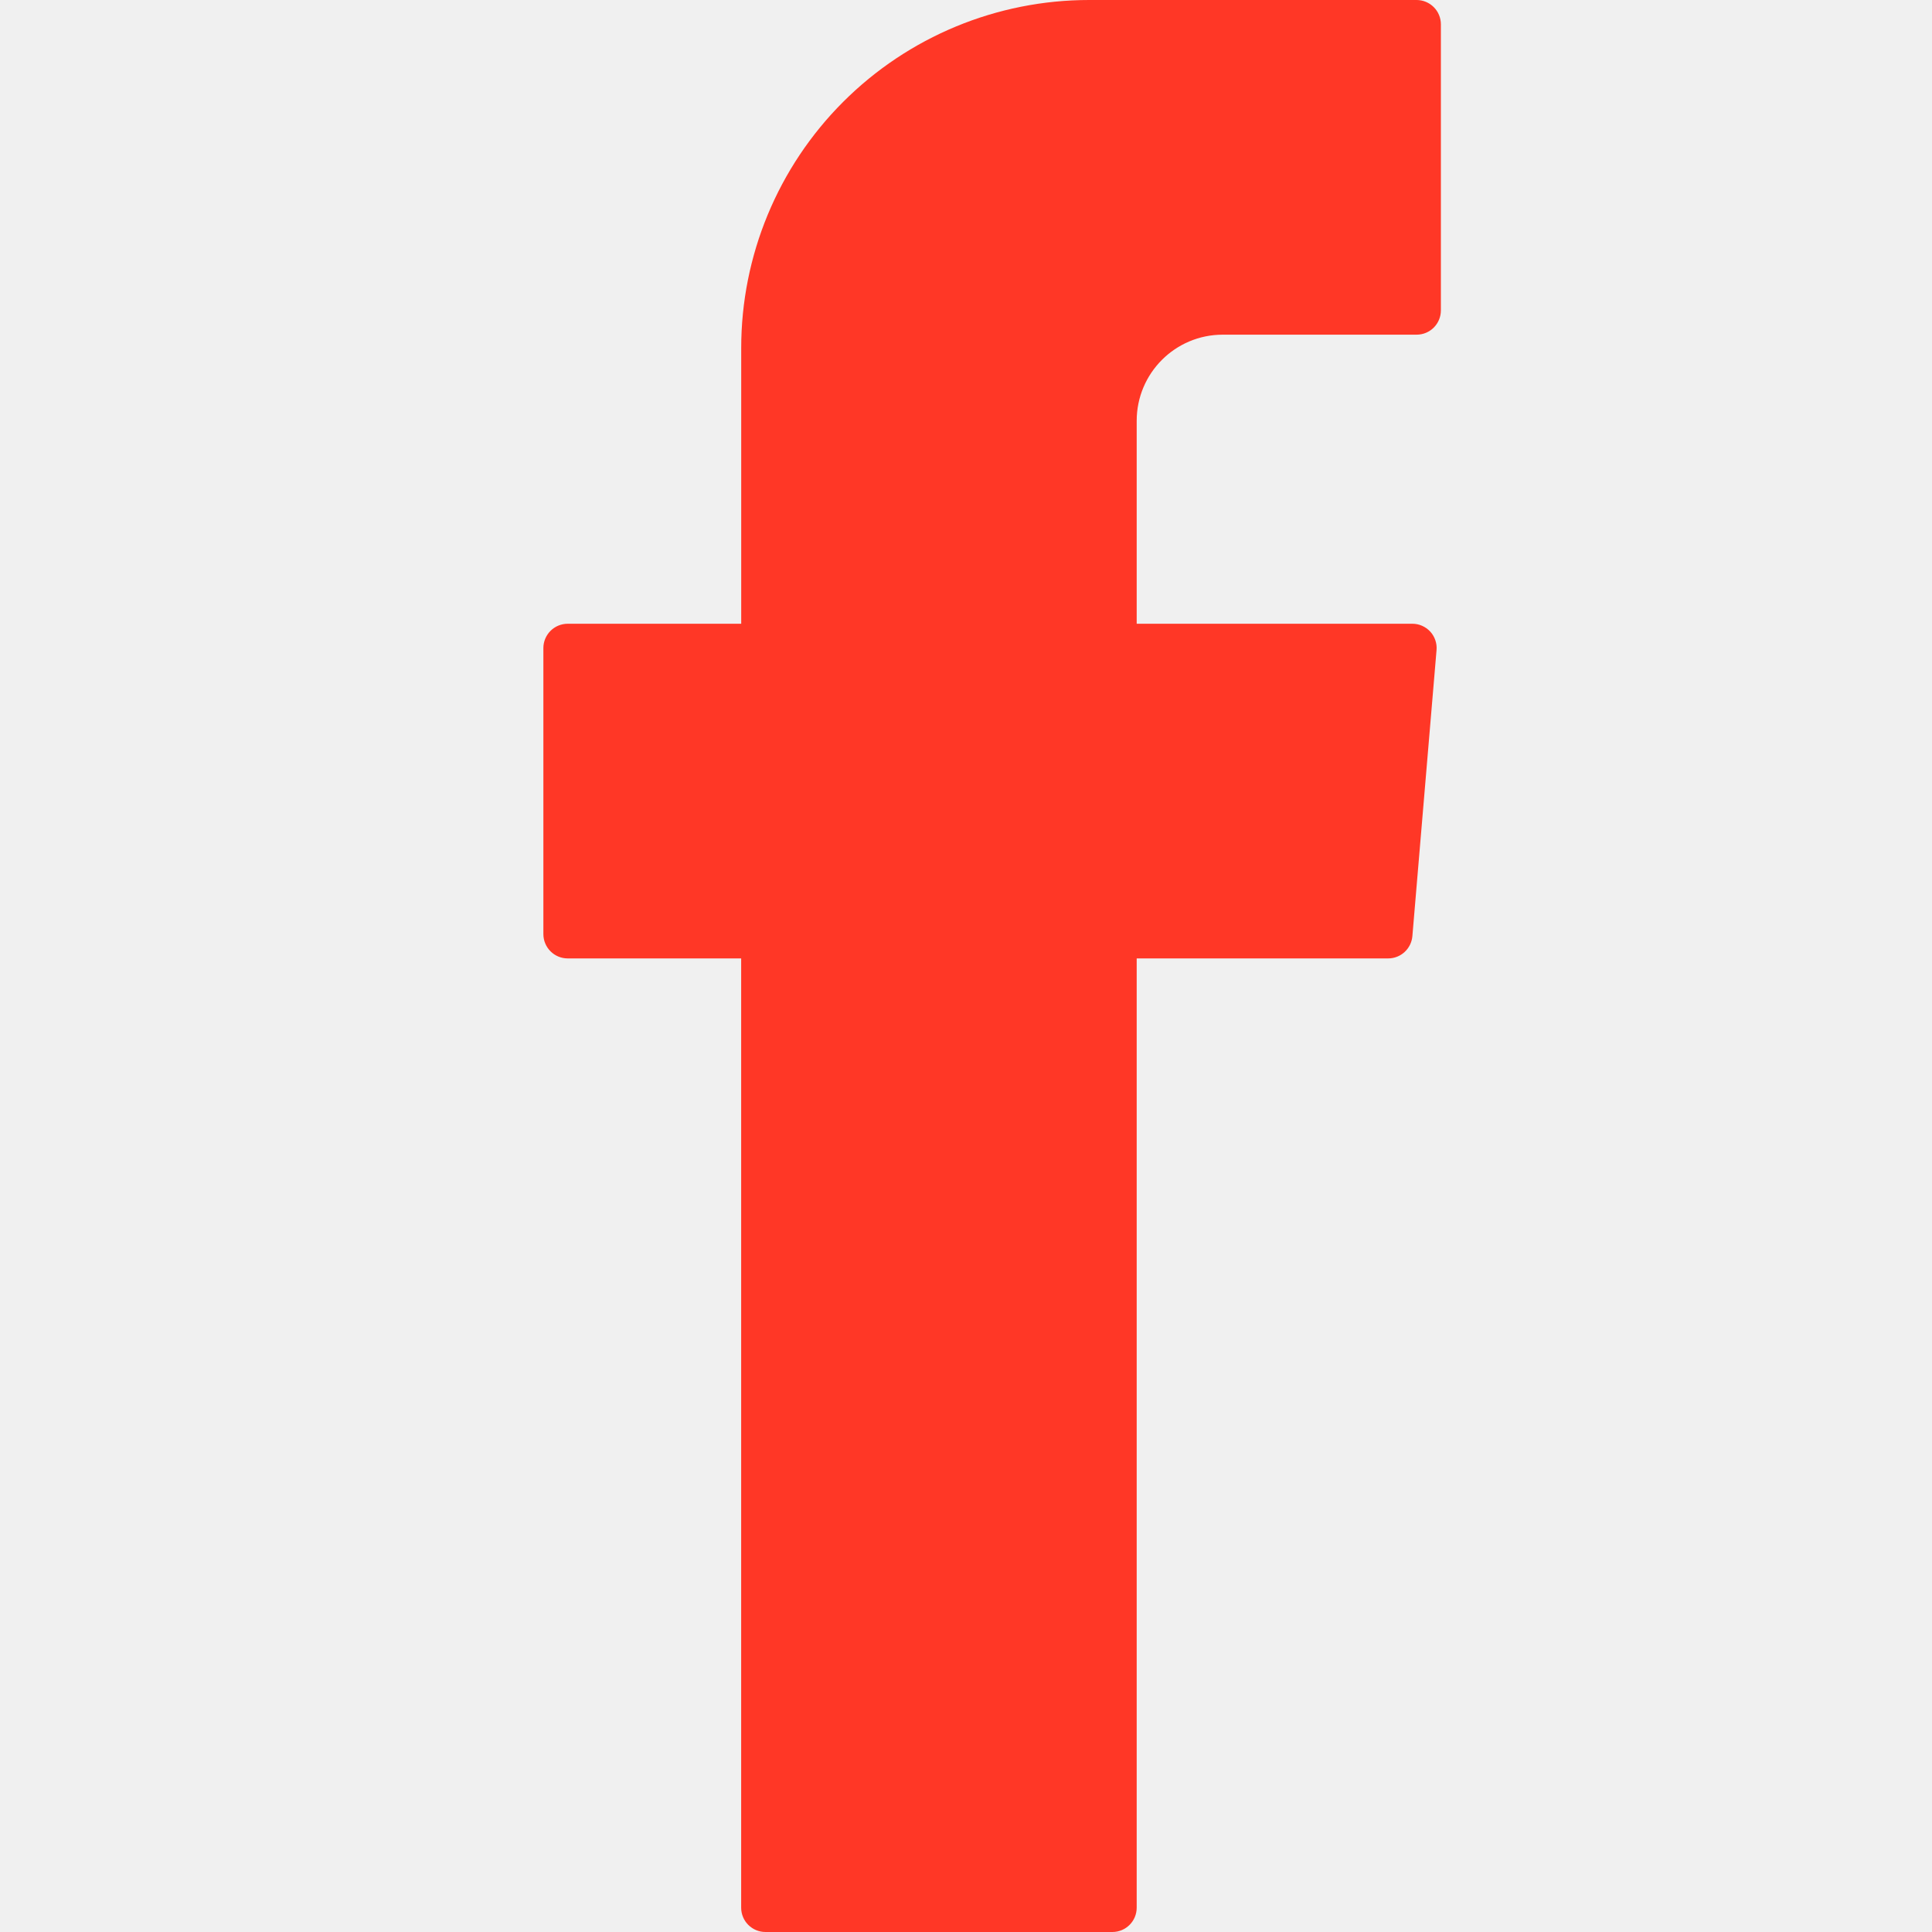
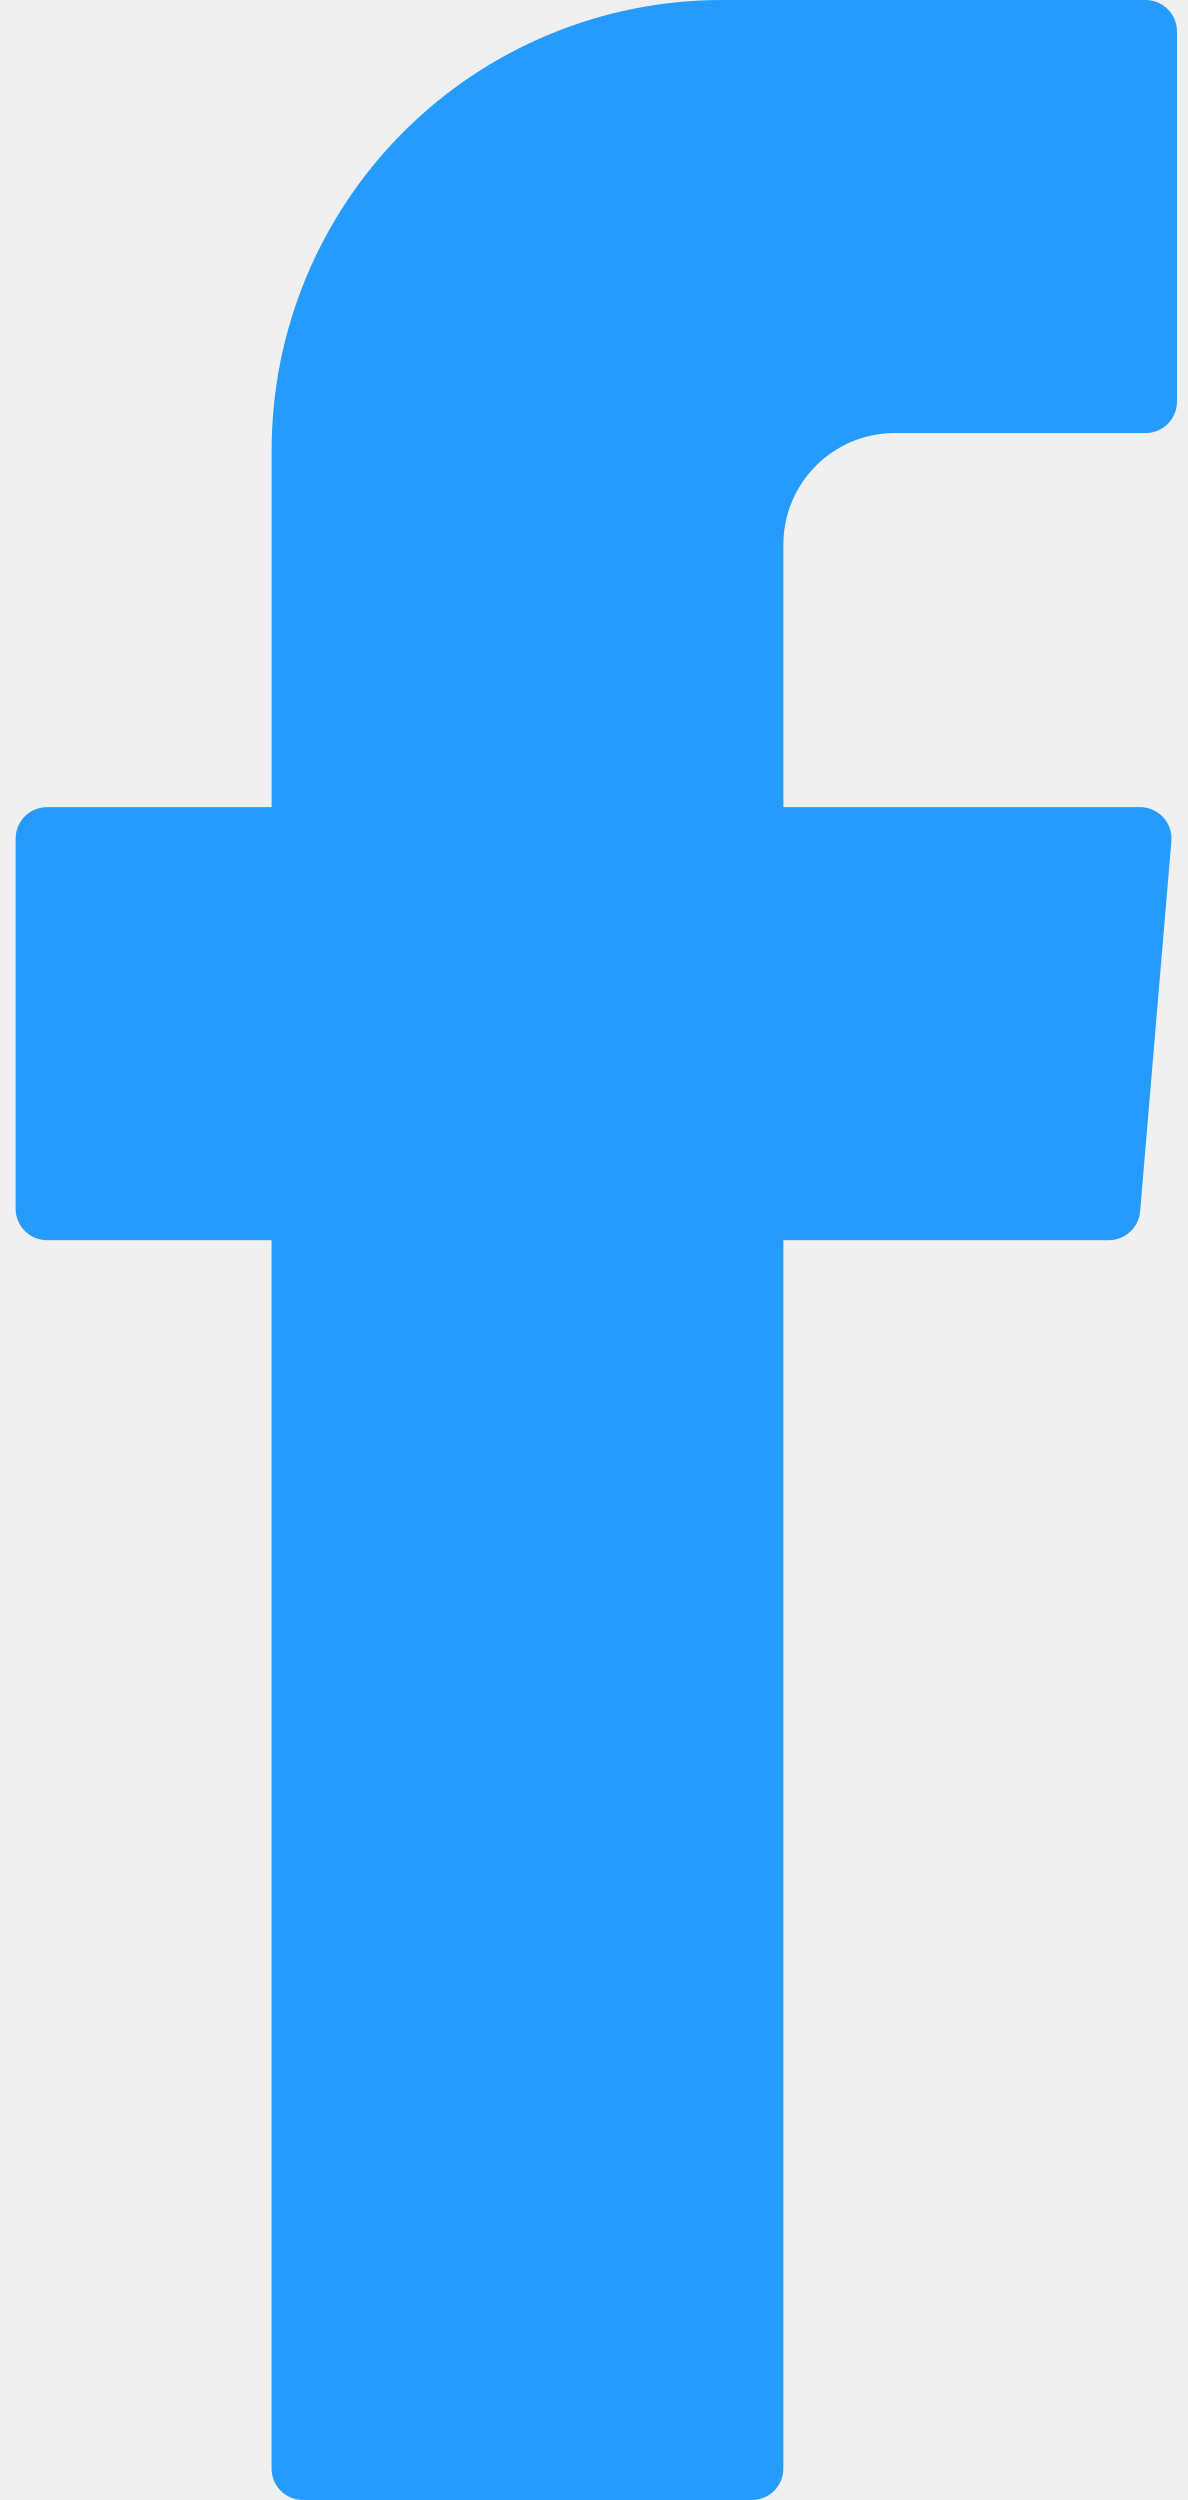
- <svg xmlns="http://www.w3.org/2000/svg" width="40" height="40" viewBox="0 0 40 40" fill="none">
-   <g clip-path="url(#clip0)">
-     <path fill-rule="evenodd" clip-rule="evenodd" d="M15.345 39.496C15.345 39.775 15.57 40 15.849 40H23.03C23.309 40 23.534 39.775 23.534 39.496V19.843H28.74C29.003 19.843 29.22 19.642 29.242 19.38L29.742 13.46C29.748 13.391 29.74 13.321 29.717 13.255C29.695 13.189 29.659 13.128 29.612 13.077C29.565 13.026 29.507 12.985 29.444 12.957C29.38 12.928 29.311 12.914 29.241 12.914H23.534V8.713C23.534 7.728 24.331 6.929 25.316 6.929H29.329C29.608 6.929 29.832 6.704 29.832 6.425V0.504C29.832 0.37 29.779 0.242 29.685 0.148C29.59 0.053 29.462 0 29.329 0L22.55 0C20.639 0 18.807 0.759 17.456 2.11C16.105 3.461 15.346 5.293 15.346 7.204V12.914H11.754C11.62 12.914 11.492 12.967 11.398 13.061C11.304 13.155 11.25 13.283 11.25 13.416V19.339C11.25 19.617 11.475 19.843 11.754 19.843H15.345V39.496Z" fill="#FF3726" />
-   </g>
-   <defs>
-     <clipPath id="clip0">
-       <rect width="40" height="40" fill="white" />
-     </clipPath>
-   </defs>
+ <svg xmlns="http://www.w3.org/2000/svg" width="19" height="40" viewBox="0 0 19 40" fill="none">
+   <path fill-rule="evenodd" clip-rule="evenodd" d="M4.345 39.496C4.345 39.775 4.57 40 4.849 40H12.03C12.309 40 12.534 39.775 12.534 39.496V19.843H17.74C18.003 19.843 18.22 19.642 18.242 19.38L18.742 13.46C18.748 13.391 18.74 13.321 18.717 13.255C18.695 13.189 18.659 13.128 18.612 13.077C18.565 13.026 18.507 12.985 18.444 12.957C18.38 12.928 18.311 12.914 18.241 12.914H12.534V8.713C12.534 7.728 13.331 6.929 14.316 6.929H18.329C18.608 6.929 18.832 6.704 18.832 6.425V0.504C18.832 0.37 18.779 0.242 18.685 0.148C18.59 0.053 18.462 0 18.329 0L11.55 0C9.639 0 7.807 0.759 6.456 2.11C5.105 3.461 4.346 5.293 4.346 7.204V12.914H0.754C0.62 12.914 0.492 12.967 0.398 13.061C0.304 13.155 0.25 13.283 0.25 13.416V19.339C0.25 19.617 0.475 19.843 0.754 19.843H4.345V39.496Z" fill="#269BFF" />
</svg>
